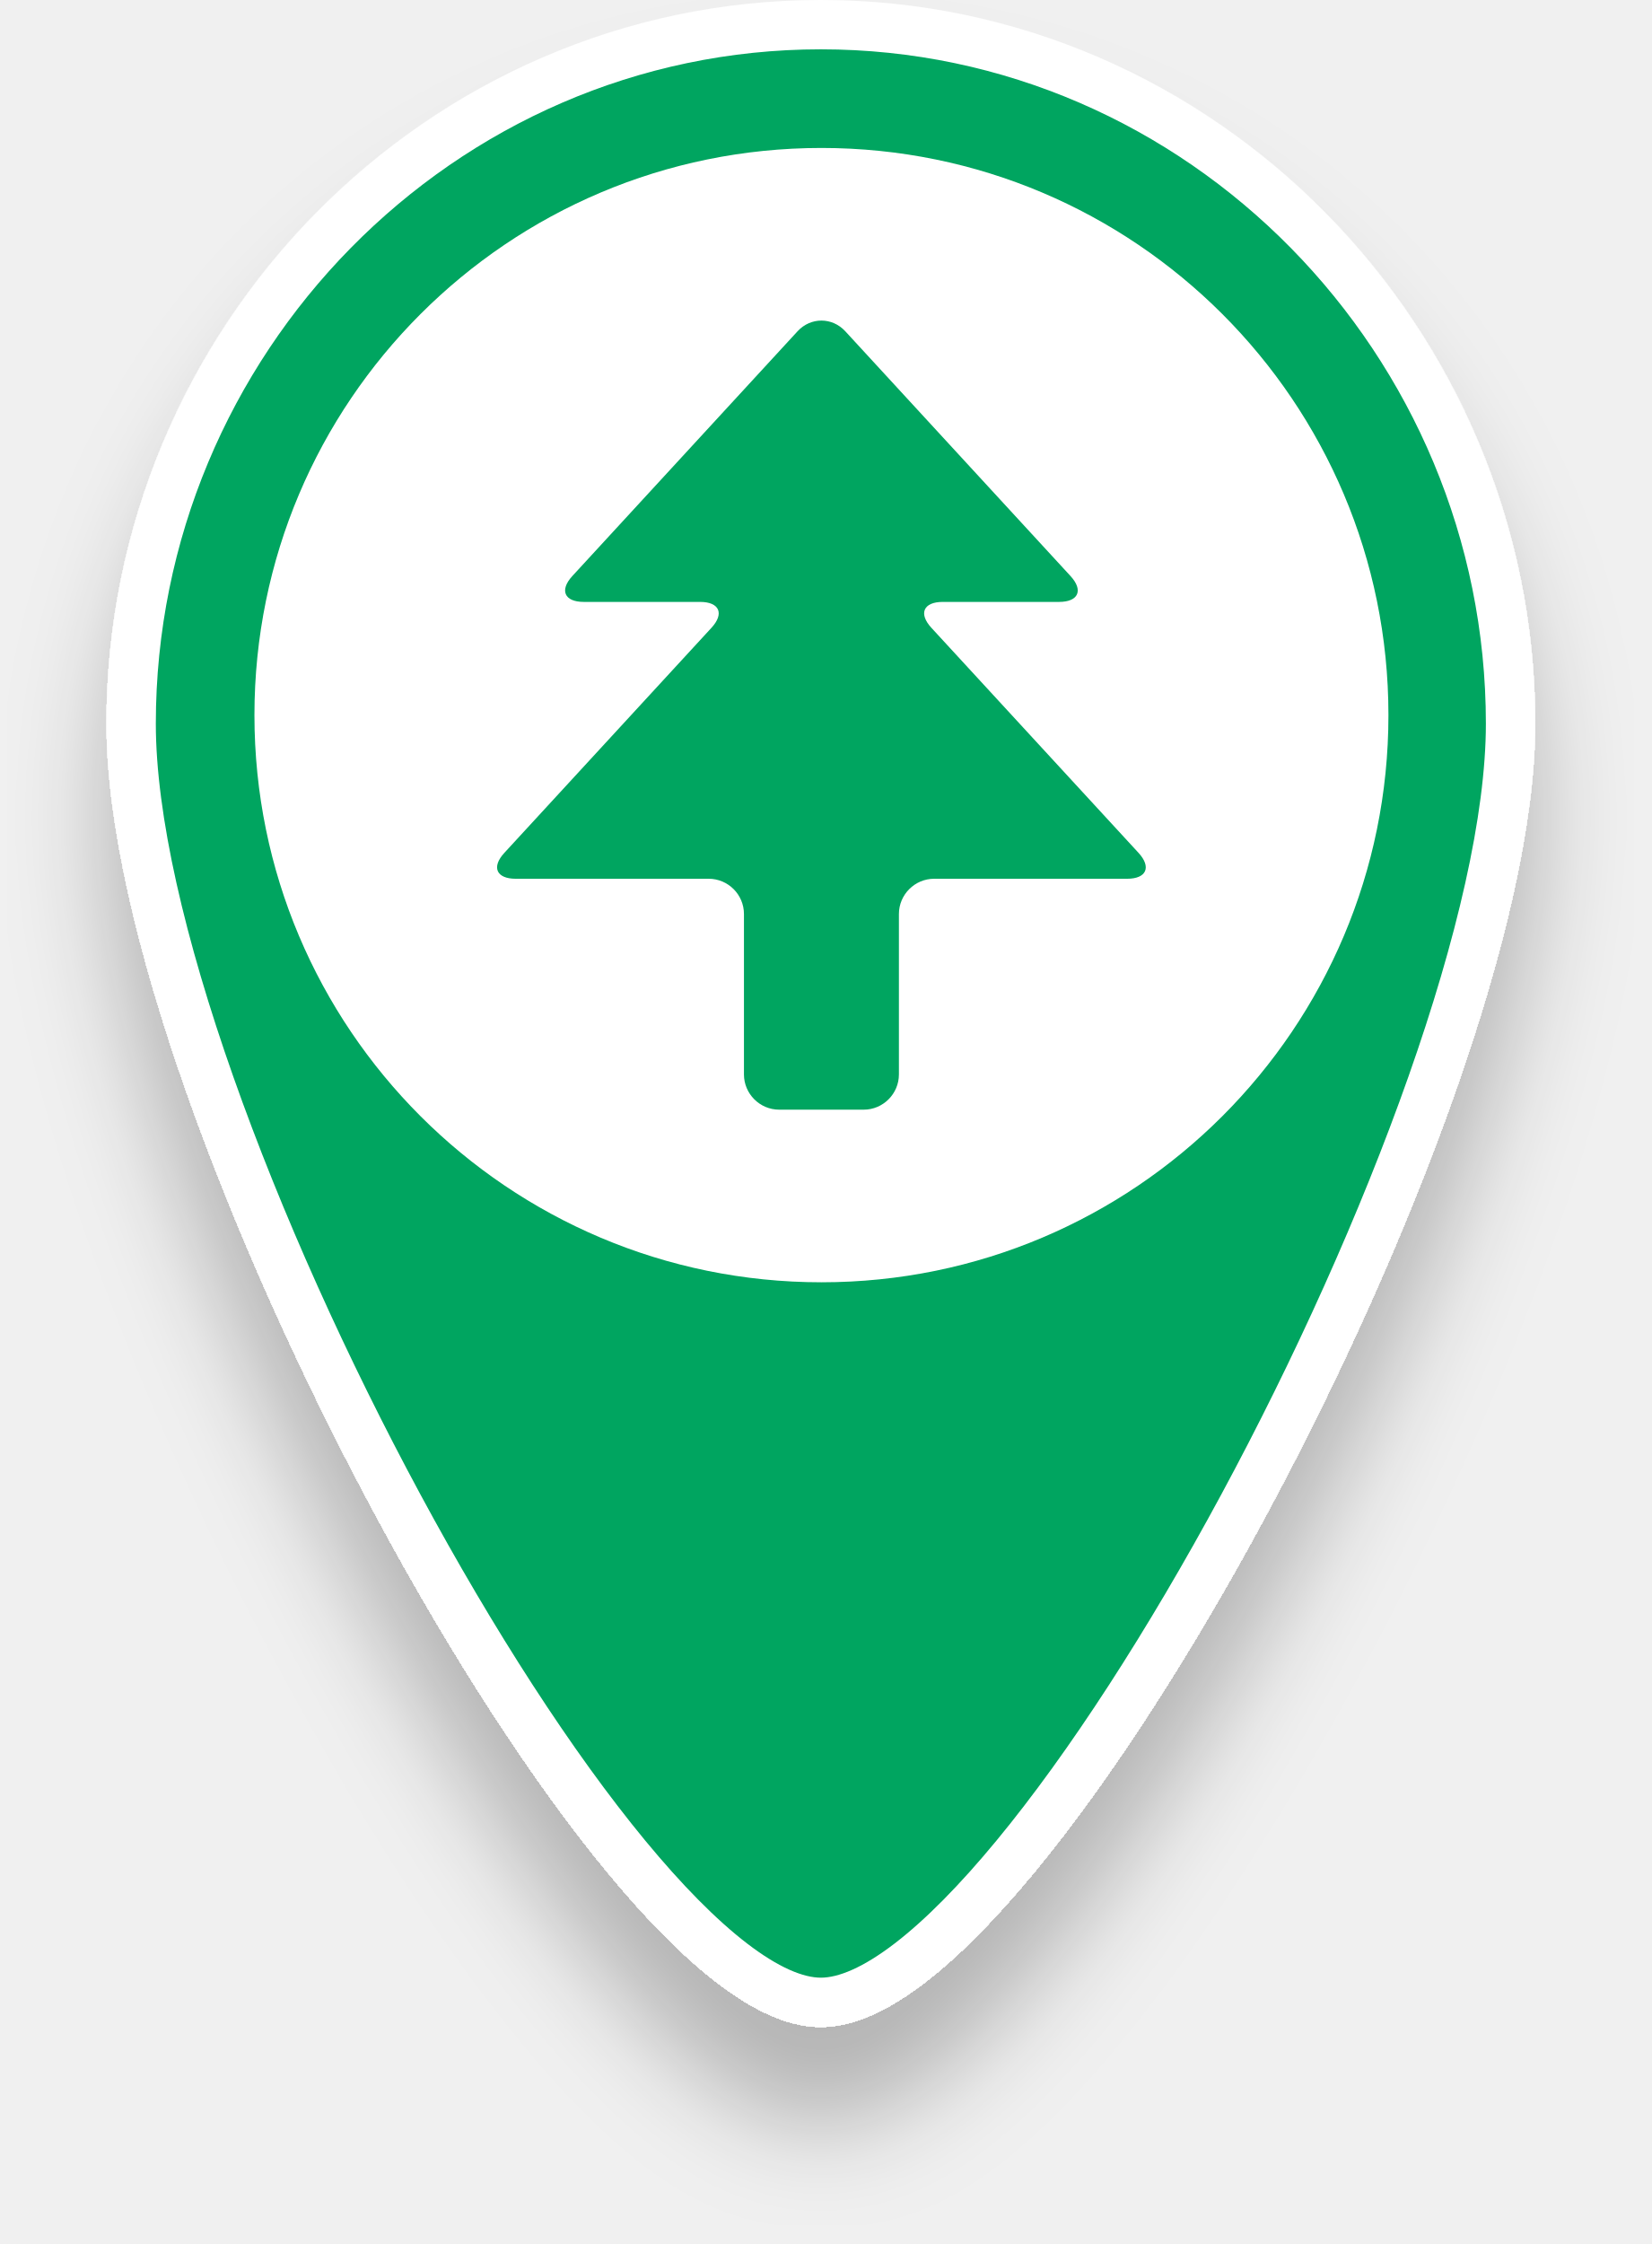
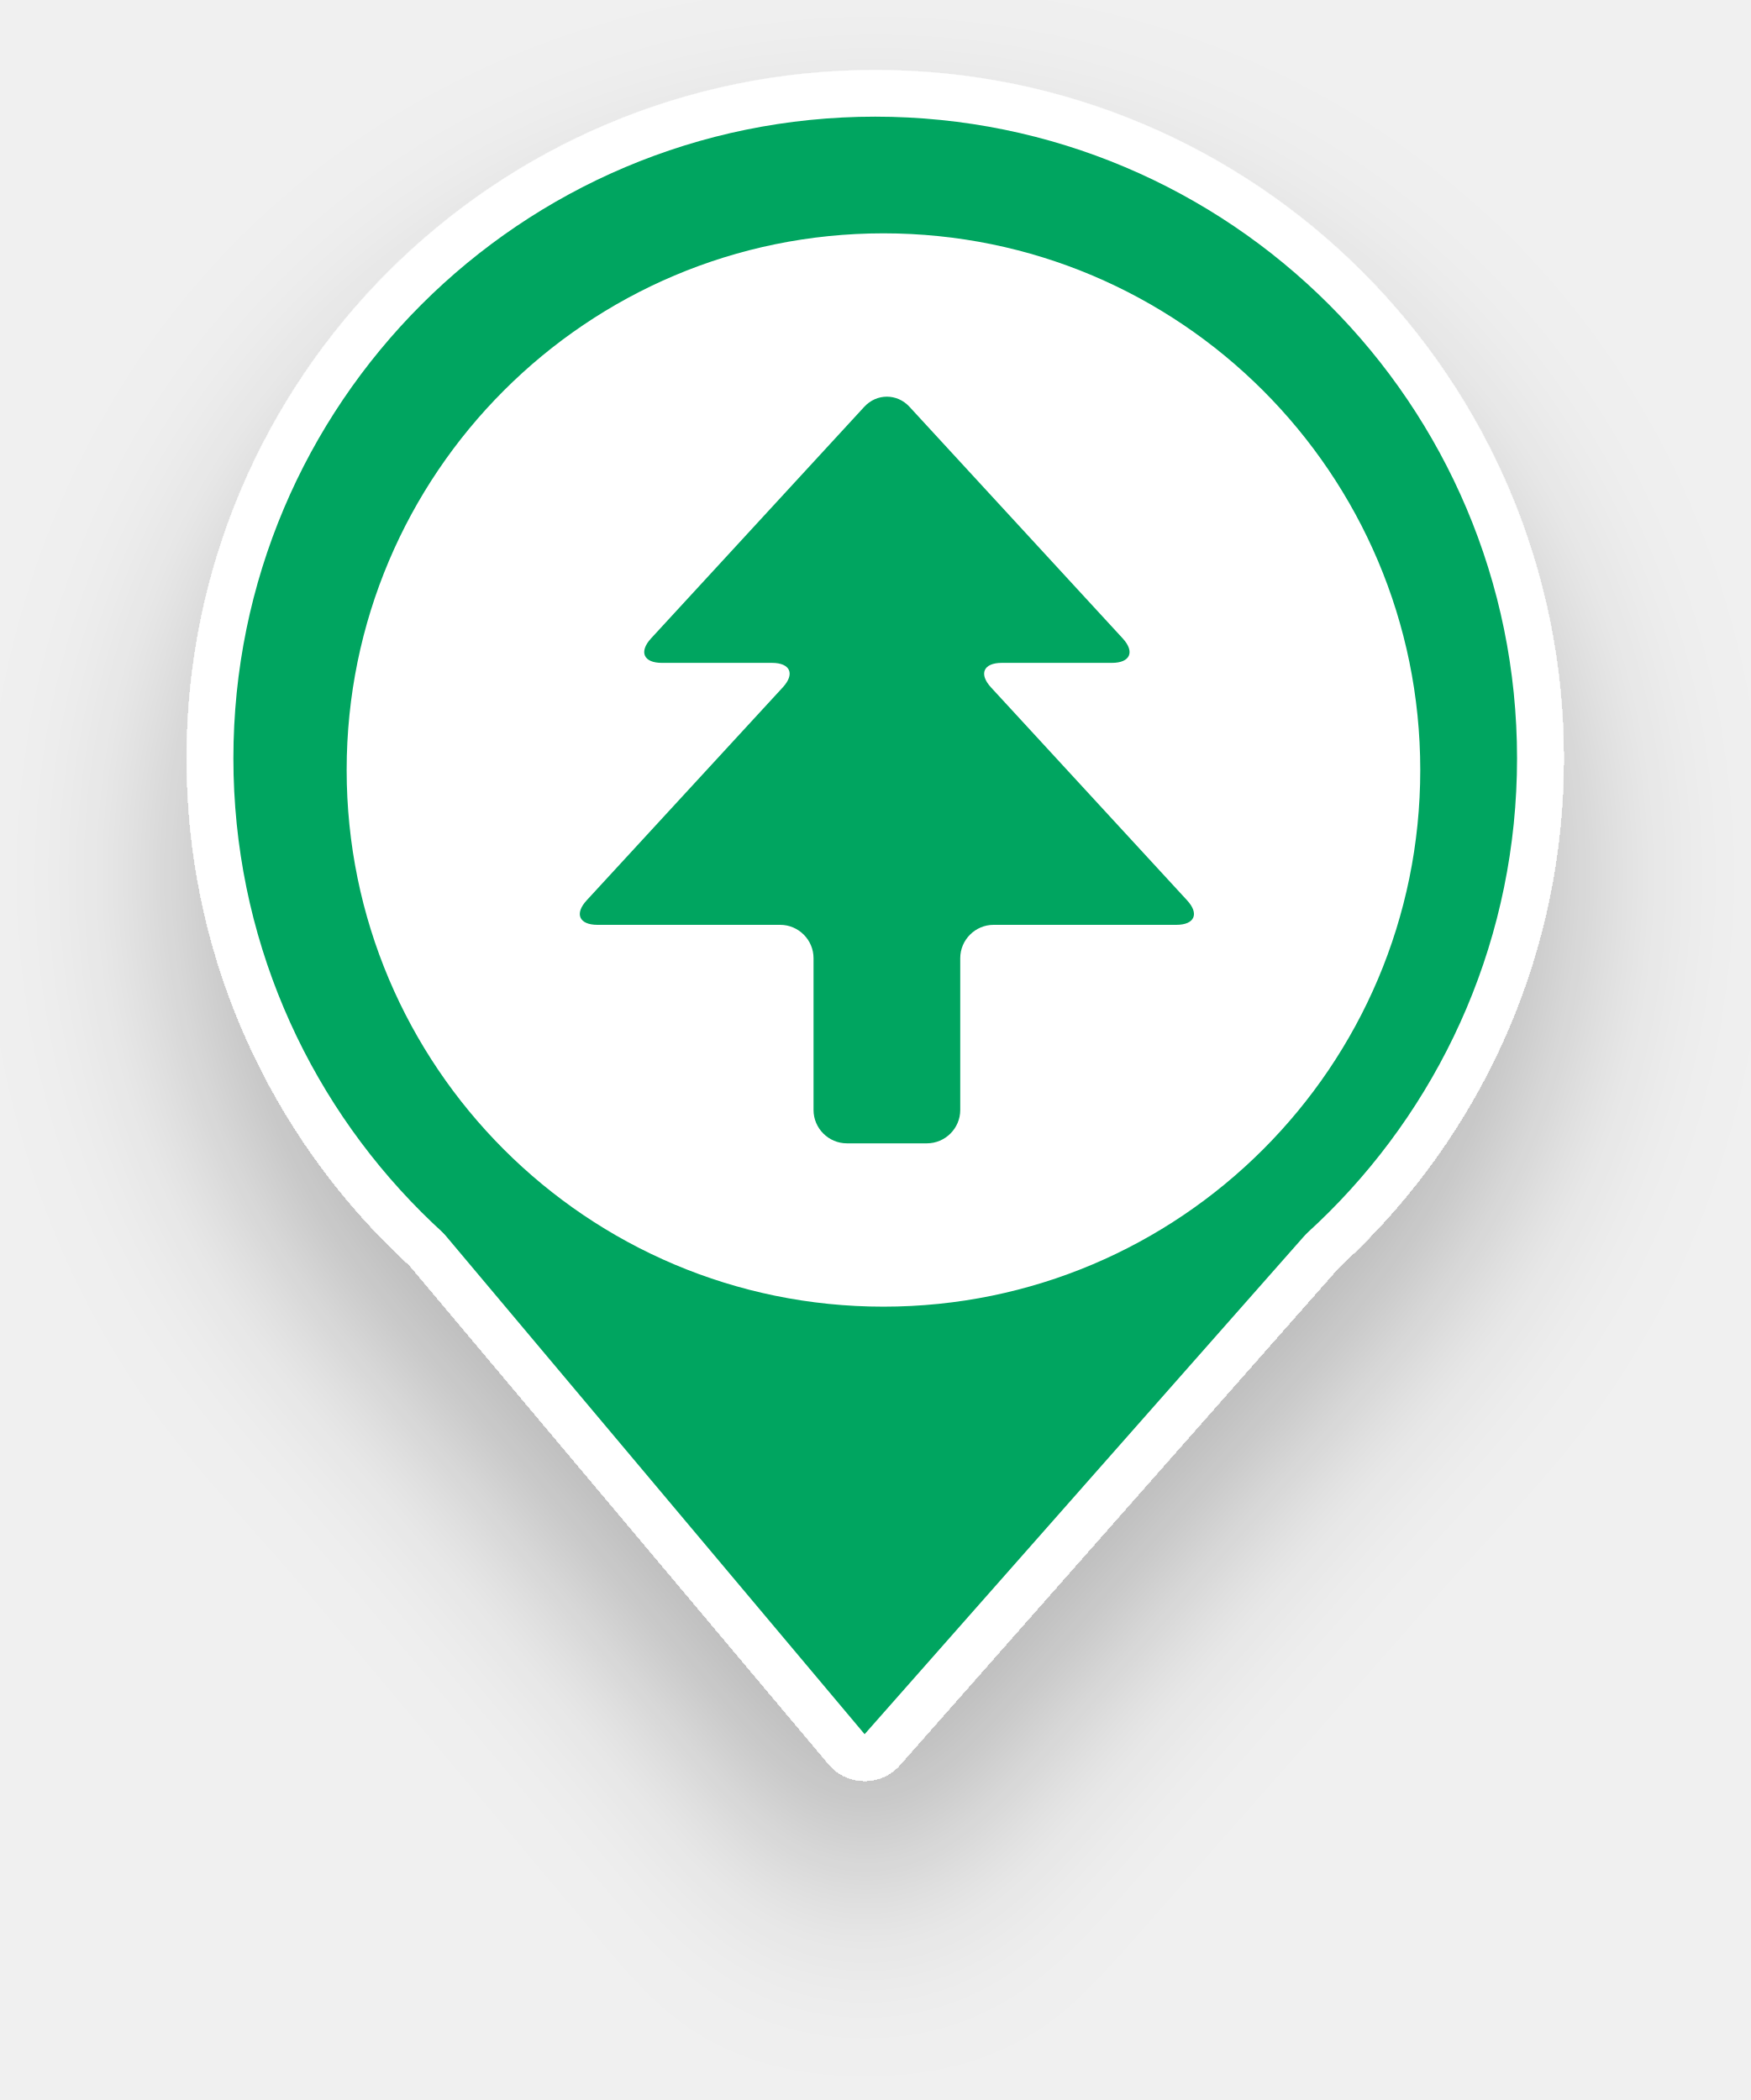
- <svg xmlns="http://www.w3.org/2000/svg" width="67" height="91" viewBox="0 0 67 91" fill="none">
-   <g filter="url(#filter0_d_16_550)">
-     <path d="M33.298 1C17.842 1 5.321 13.838 5.321 29.345C5.321 44.844 24.944 81.2 33.298 81.2C41.651 81.2 61.274 44.844 61.274 29.345C61.274 13.838 48.744 1 33.298 1Z" fill="#00A560" />
-     <path d="M33.298 1C17.842 1 5.321 13.838 5.321 29.345C5.321 44.844 24.944 81.2 33.298 81.2C41.651 81.2 61.274 44.844 61.274 29.345C61.274 13.838 48.744 1 33.298 1Z" stroke="white" stroke-width="2" />
+ <svg xmlns="http://www.w3.org/2000/svg" width="75" height="90" viewBox="0 0 75 90" fill="none">
+   <g filter="url(#filter0_d_433_1743)">
+     <path d="M37.046 74.323L18.897 52.721L56.103 52.721L37.046 74.323Z" fill="#008FDF" />
+     <path d="M65 32.5C65 47.688 52.688 60 37.5 60C22.312 60 10 47.688 10 32.5C10 17.312 22.312 5 37.5 5C52.688 5 65 17.312 65 32.5Z" fill="white" />
+     <path d="M37.046 74.323L18.897 52.721L56.103 52.721L37.046 74.323Z" stroke="white" stroke-width="4" stroke-linejoin="round" />
+     <path d="M65 32.5C65 47.688 52.688 60 37.5 60C22.312 60 10 47.688 10 32.5C10 17.312 22.312 5 37.5 5C52.688 5 65 17.312 65 32.5Z" stroke="white" stroke-width="4" stroke-linejoin="round" />
  </g>
-   <path d="M10.321 29C10.321 41.703 20.618 52 33.321 52C46.023 52 56.321 41.703 56.321 29C56.321 16.297 46.023 6 33.321 6C20.618 6 10.321 16.297 10.321 29Z" fill="white" />
-   <path d="M45.721 35.636C46.507 35.636 46.715 35.163 46.183 34.585L37.782 25.46C37.25 24.883 37.458 24.409 38.243 24.409H42.962C43.748 24.409 43.956 23.936 43.423 23.358L34.288 13.433C33.756 12.856 32.886 12.856 32.353 13.433L23.218 23.358C22.686 23.936 22.894 24.409 23.68 24.409H28.398C29.184 24.409 29.392 24.883 28.859 25.46L20.459 34.585C19.926 35.163 20.134 35.636 20.92 35.636H28.749C29.535 35.636 30.178 36.279 30.178 37.065V43.571C30.178 44.357 30.821 45 31.607 45H35.035C35.821 45 36.464 44.357 36.464 43.571V37.065C36.464 36.279 37.107 35.636 37.892 35.636H45.721Z" fill="#00A560" />
+   <path d="M37.046 74.323L18.897 52.721L56.103 52.721L37.046 74.323Z" fill="#00A560" />
+   <path d="M61.909 32.5C61.909 45.981 50.981 56.909 37.5 56.909C24.019 56.909 13.091 45.981 13.091 32.5C13.091 19.019 24.019 8.091 37.5 8.091C50.981 8.091 61.909 19.019 61.909 32.5Z" fill="#00A560" stroke="#00A560" stroke-width="6.182" />
+   <ellipse cx="37.853" cy="33" rx="23" ry="23" fill="white" />
+   <path d="M50.401 39.636C51.186 39.636 51.395 39.163 50.862 38.585L42.461 29.46C41.929 28.883 42.137 28.409 42.923 28.409H47.641C48.427 28.409 48.635 27.936 48.102 27.358L38.967 17.433C38.435 16.856 37.565 16.856 37.032 17.433L27.897 27.358C27.365 27.936 27.573 28.409 28.359 28.409H33.077C33.863 28.409 34.071 28.883 33.538 29.46L25.138 38.585C24.605 39.163 24.814 39.636 25.599 39.636H33.428C34.214 39.636 34.857 40.279 34.857 41.065V47.571C34.857 48.357 35.5 49 36.286 49H39.714C40.5 49 41.143 48.357 41.143 47.571V41.065C41.143 40.279 41.786 39.636 42.572 39.636H50.401Z" fill="#00A560" />
  <defs>
-     <filter id="filter0_d_16_550" x="0.321" y="0" width="65.954" height="90.2" filterUnits="userSpaceOnUse" color-interpolation-filters="sRGB">
+     <filter id="filter0_d_433_1743" x="0" y="0" width="75" height="89.323" filterUnits="userSpaceOnUse" color-interpolation-filters="sRGB">
      <feFlood flood-opacity="0" result="BackgroundImageFix" />
      <feColorMatrix in="SourceAlpha" type="matrix" values="0 0 0 0 0 0 0 0 0 0 0 0 0 0 0 0 0 0 127 0" result="hardAlpha" />
-       <feOffset dy="4" />
-       <feGaussianBlur stdDeviation="2" />
+       <feOffset dy="5" />
+       <feGaussianBlur stdDeviation="4" />
      <feComposite in2="hardAlpha" operator="out" />
      <feColorMatrix type="matrix" values="0 0 0 0 0 0 0 0 0 0 0 0 0 0 0 0 0 0 0.25 0" />
-       <feBlend mode="normal" in2="BackgroundImageFix" result="effect1_dropShadow_16_550" />
-       <feBlend mode="normal" in="SourceGraphic" in2="effect1_dropShadow_16_550" result="shape" />
+       <feBlend mode="normal" in2="BackgroundImageFix" result="effect1_dropShadow_433_1743" />
+       <feBlend mode="normal" in="SourceGraphic" in2="effect1_dropShadow_433_1743" result="shape" />
    </filter>
  </defs>
</svg>
